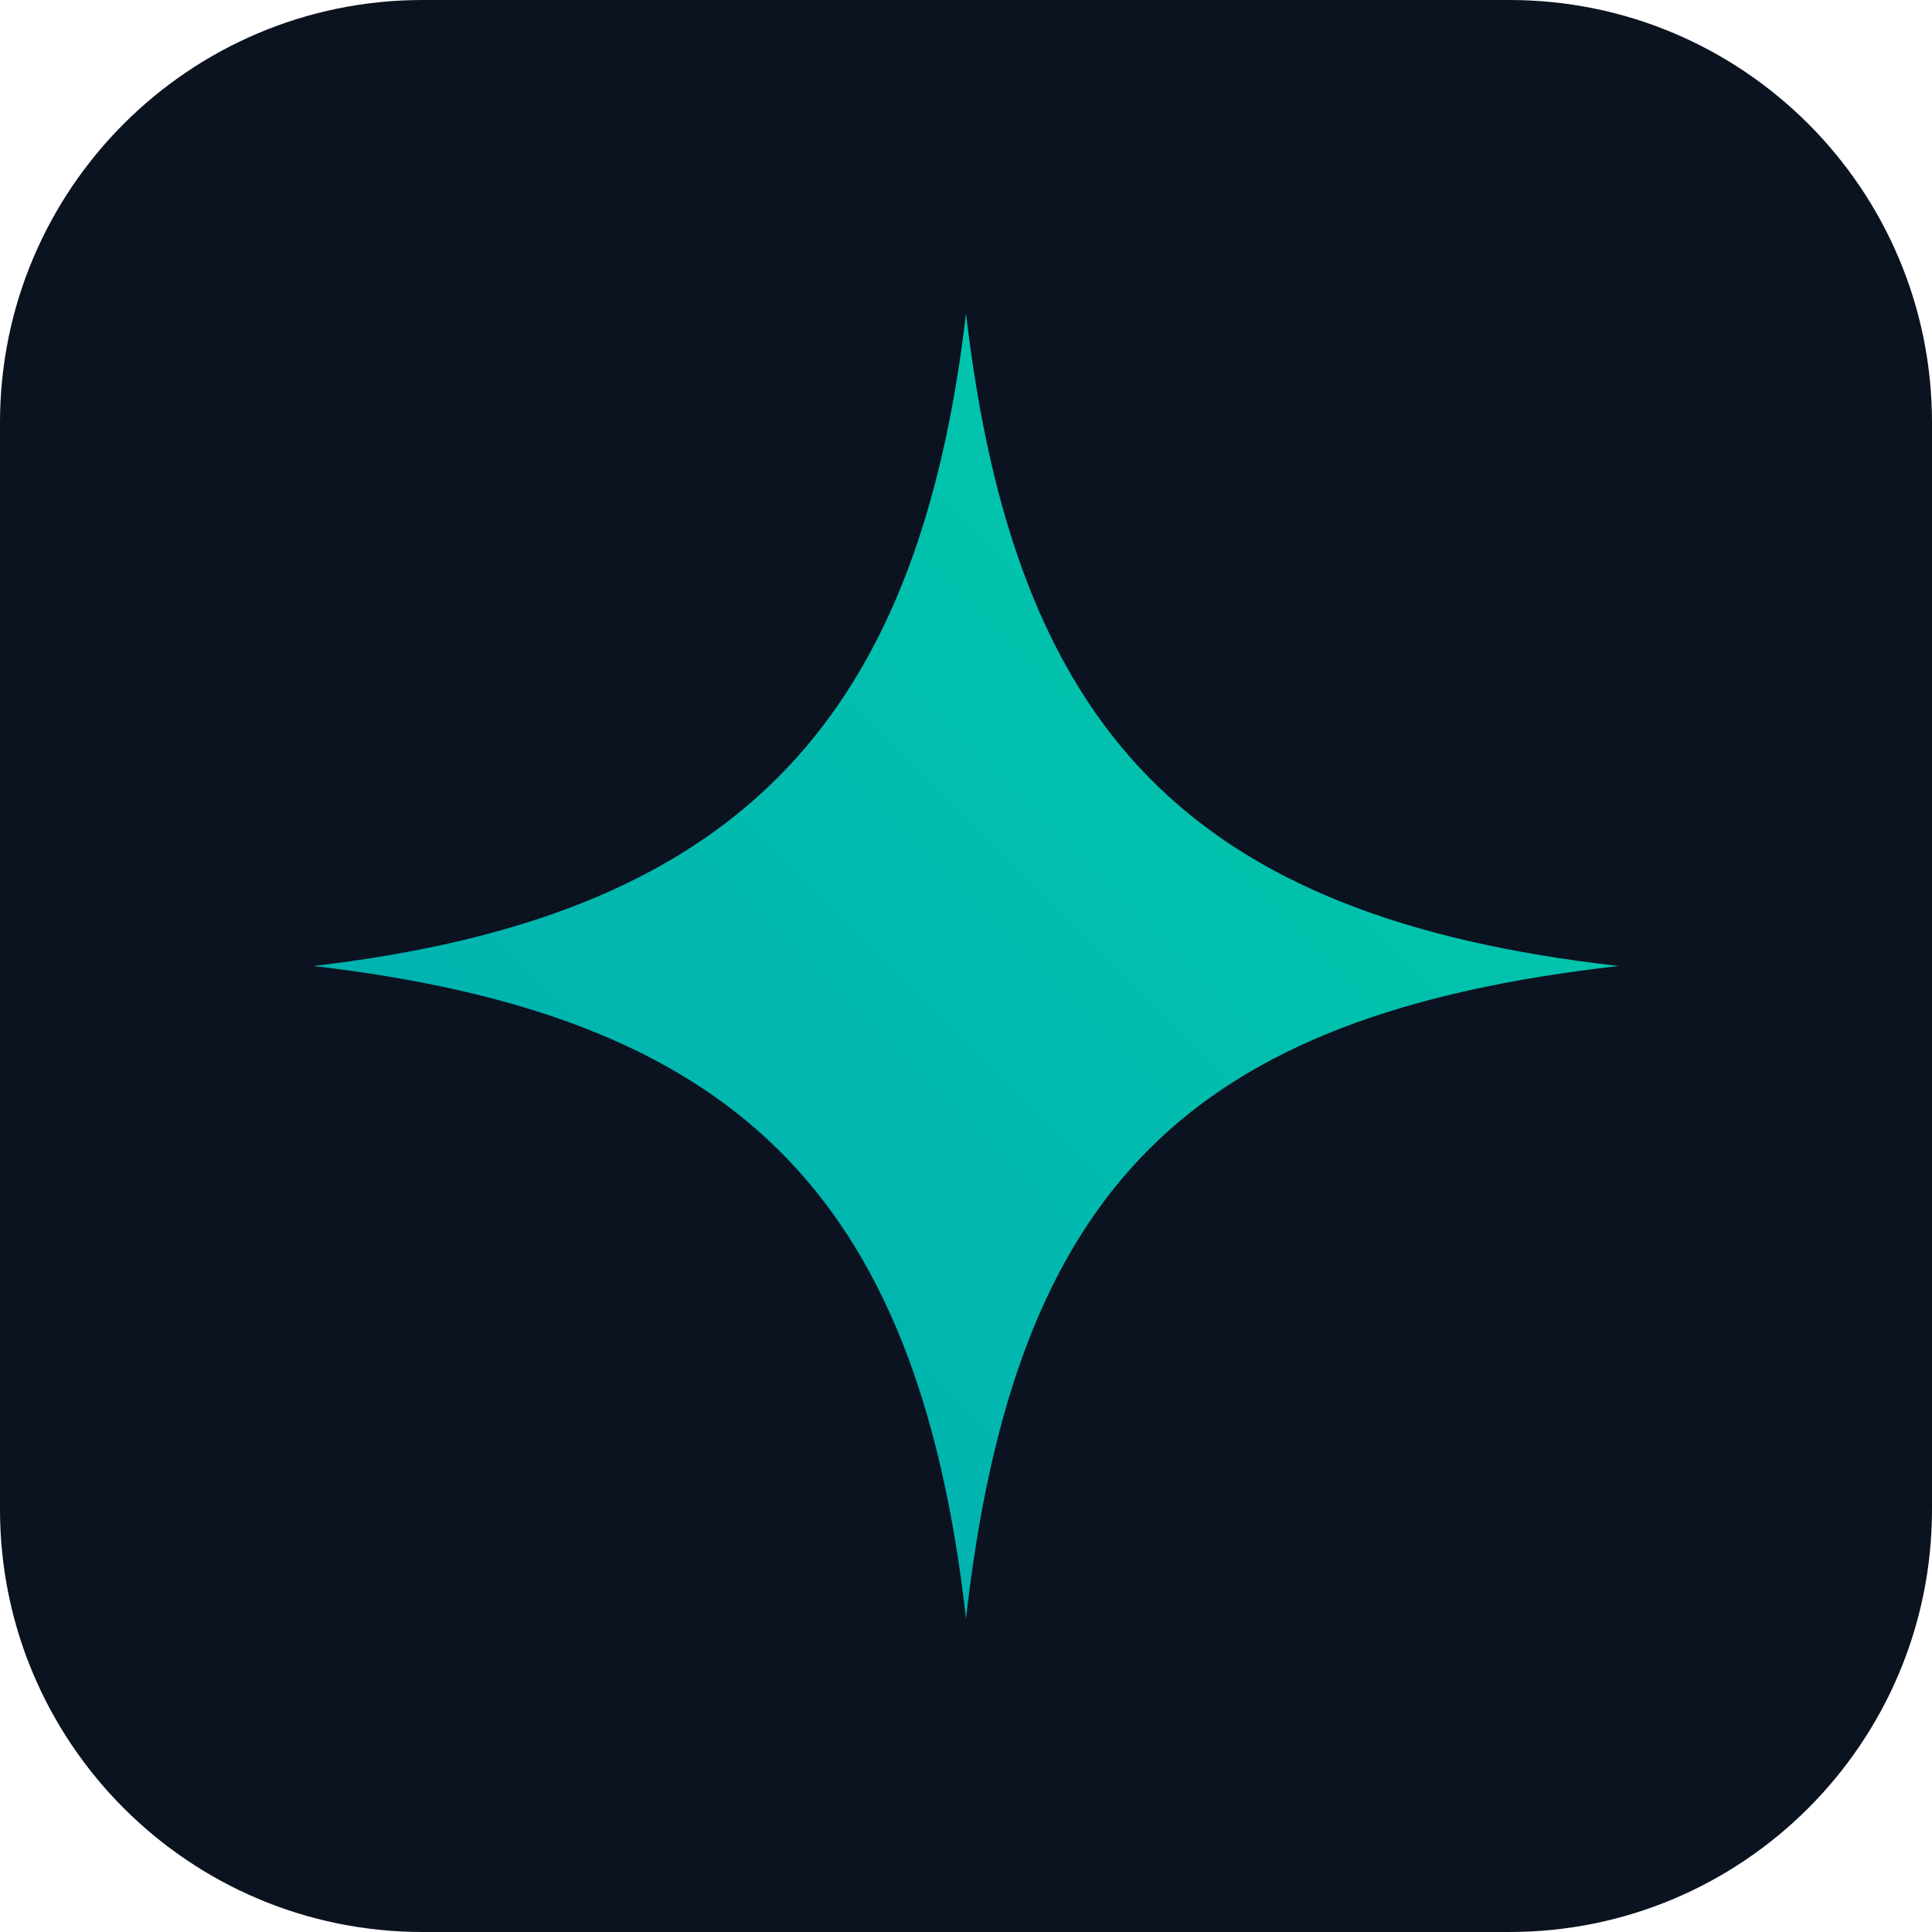
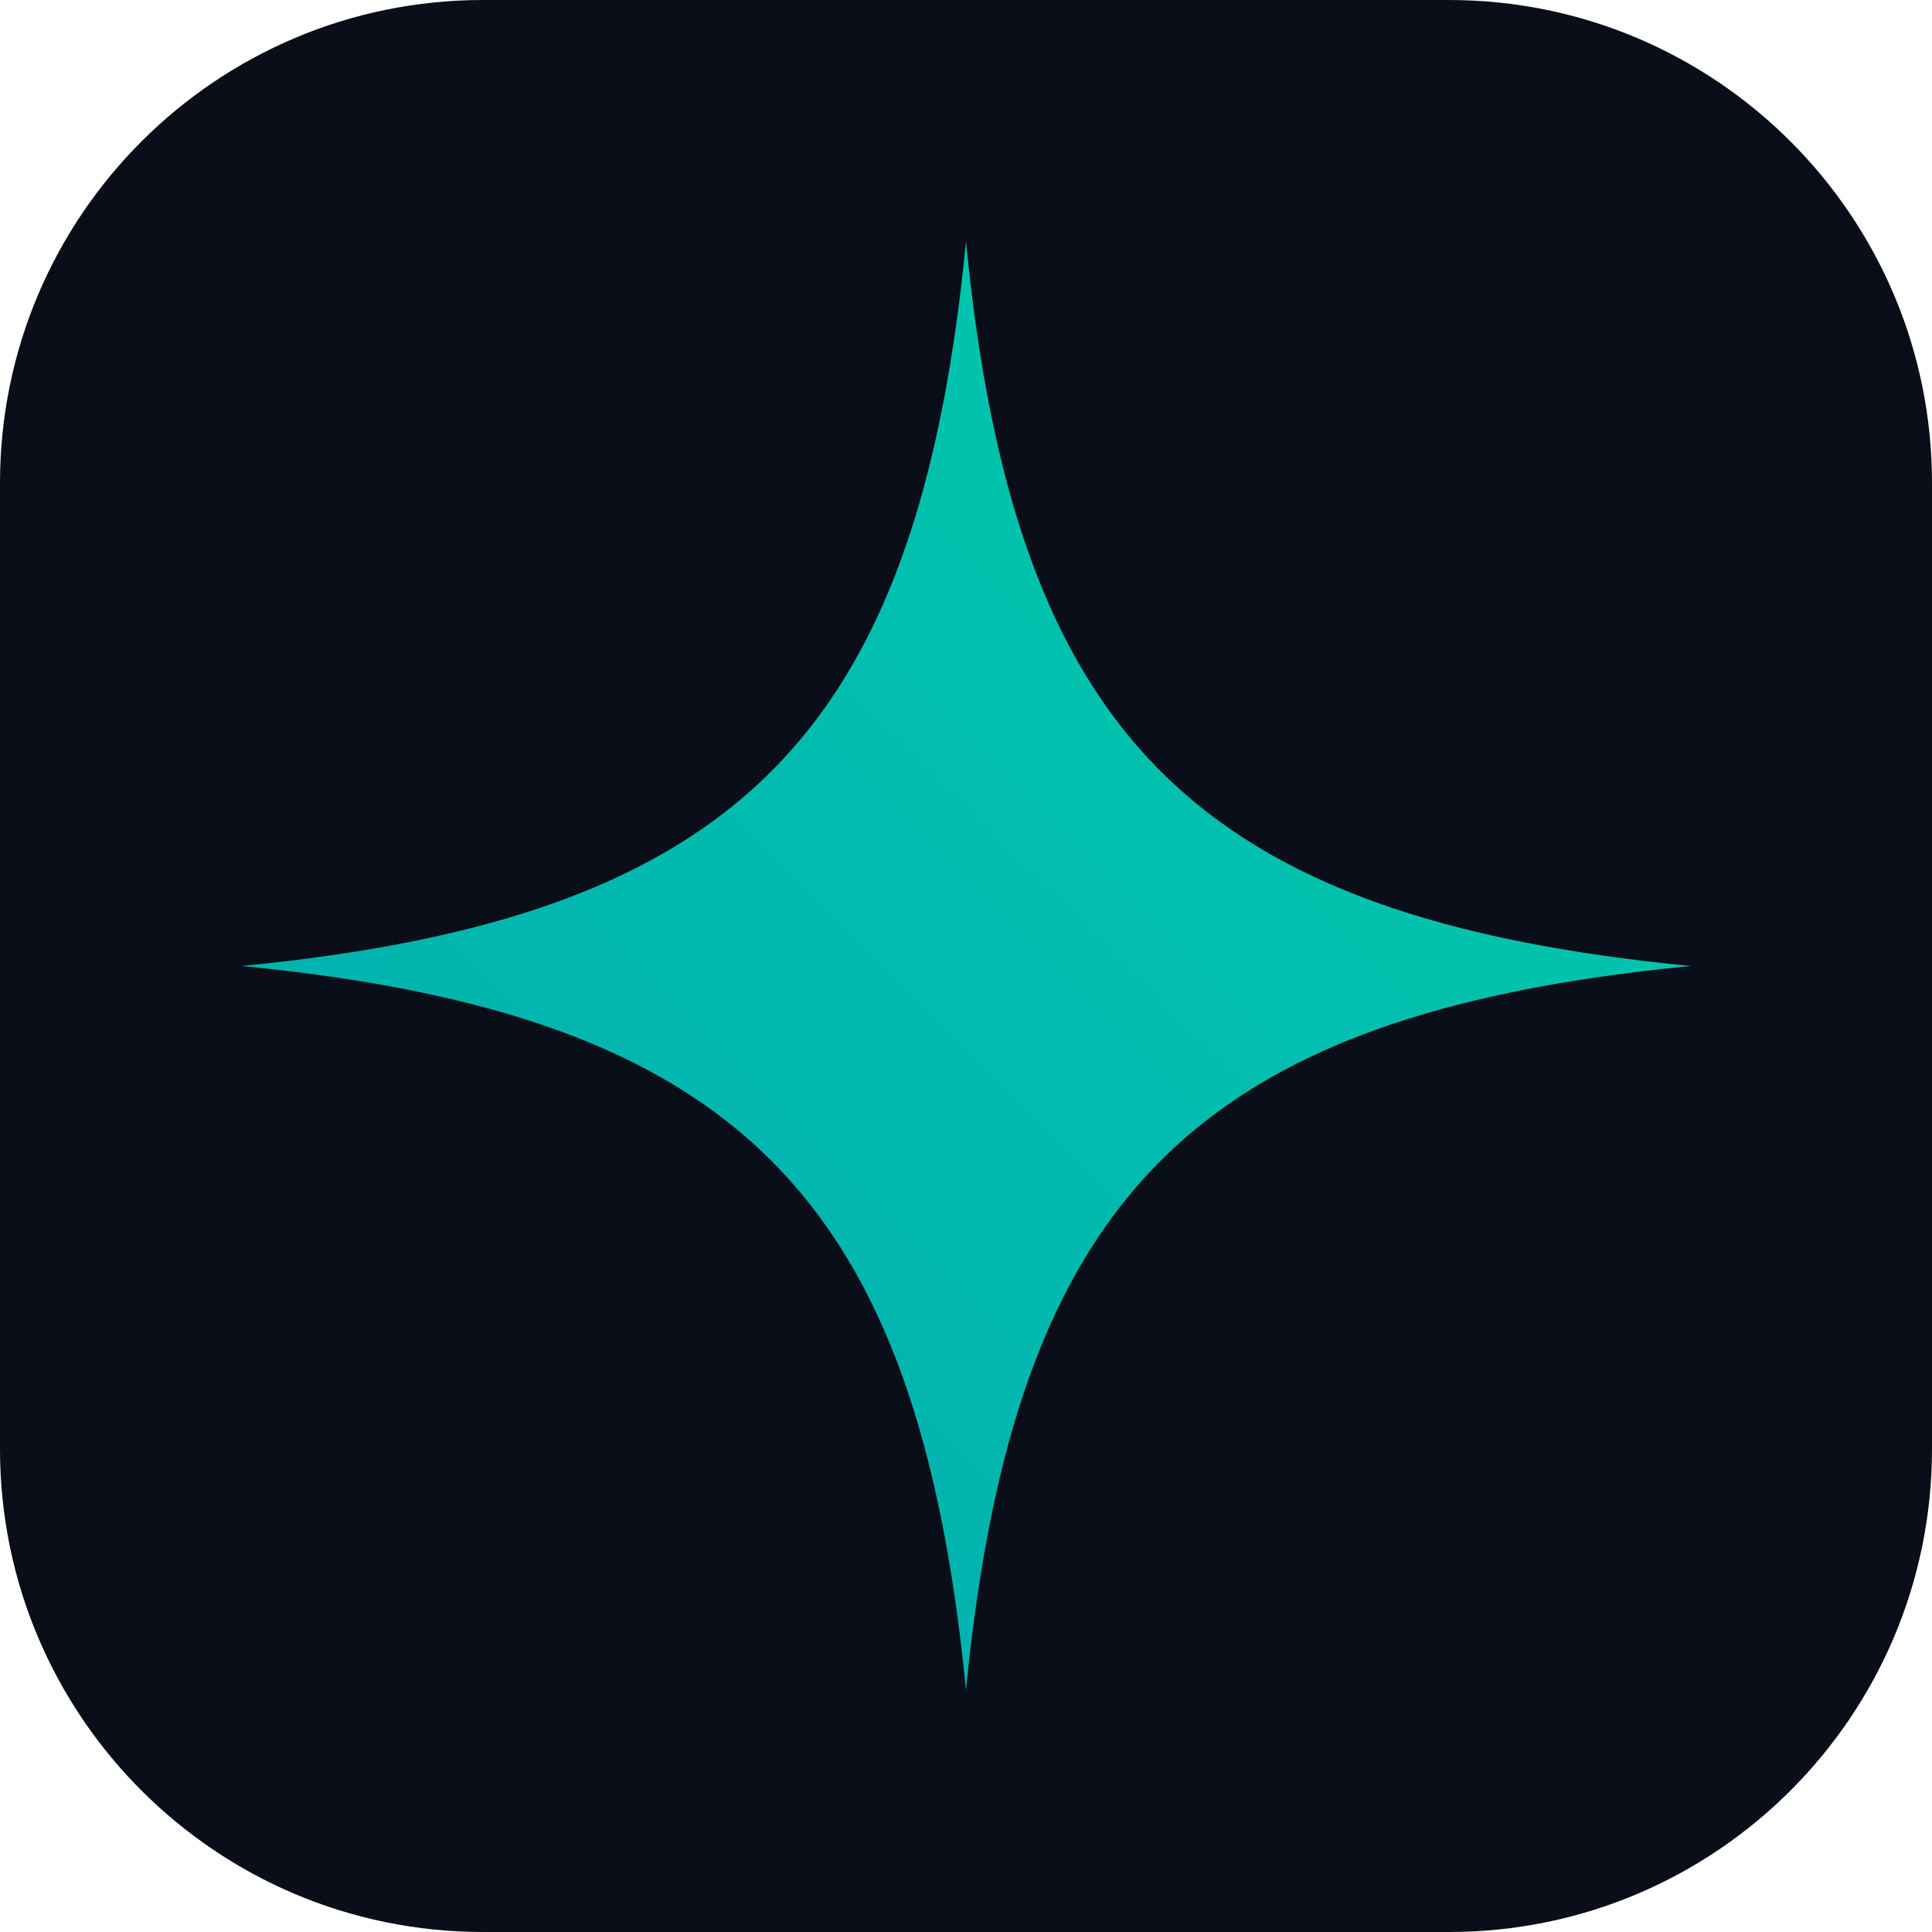
<svg xmlns="http://www.w3.org/2000/svg" viewBox="0 0 64 64">
  <defs>
    <linearGradient id="g" x1="0" y1="1" x2="1" y2="0">
      <stop offset="0" stop-color="#02aab0" />
      <stop offset="1" stop-color="#00cdac" />
    </linearGradient>
  </defs>
-   <rect width="64" height="64" rx="14" fill="#0b1220" />
-   <path transform="translate(9 9) scale(0.46)" d="M50 3C53.5 33 66 46.5 97 50C66 53.5 53.5 66 50 97C46.5 66 33 53.5 3 50C33 46.5 46.5 33 50 3Z" fill="url(#g)" />
+   <rect width="64" height="64" rx="16" fill="#0a0e18" />
+   <path d="M32 8 C33.6 24.4 39.6 30.4 56 32 C39.6 33.6 33.6 39.6 32 56 C30.4 39.6 24.4 33.6 8 32 C24.4 30.4 30.4 24.4 32 8 Z" fill="url(#g)" />
</svg>
